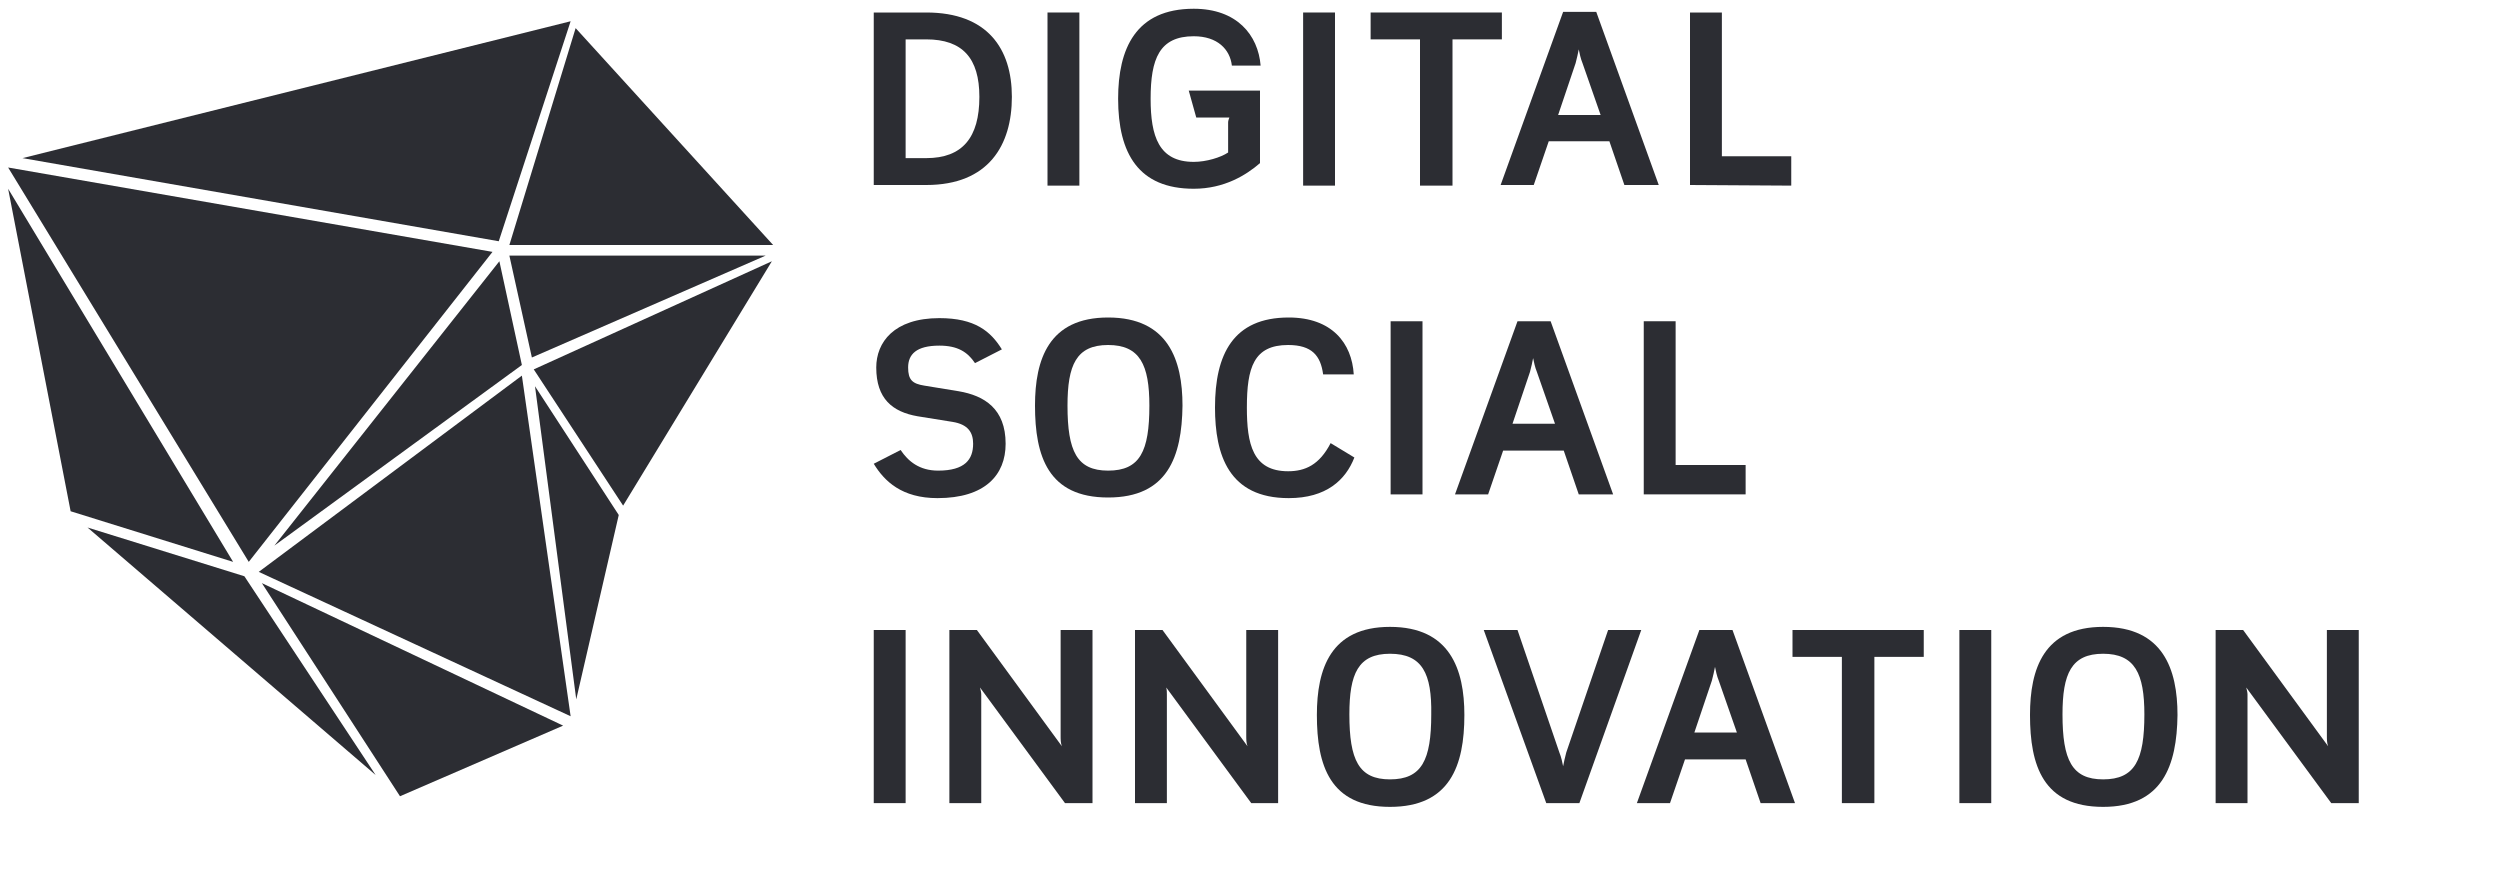
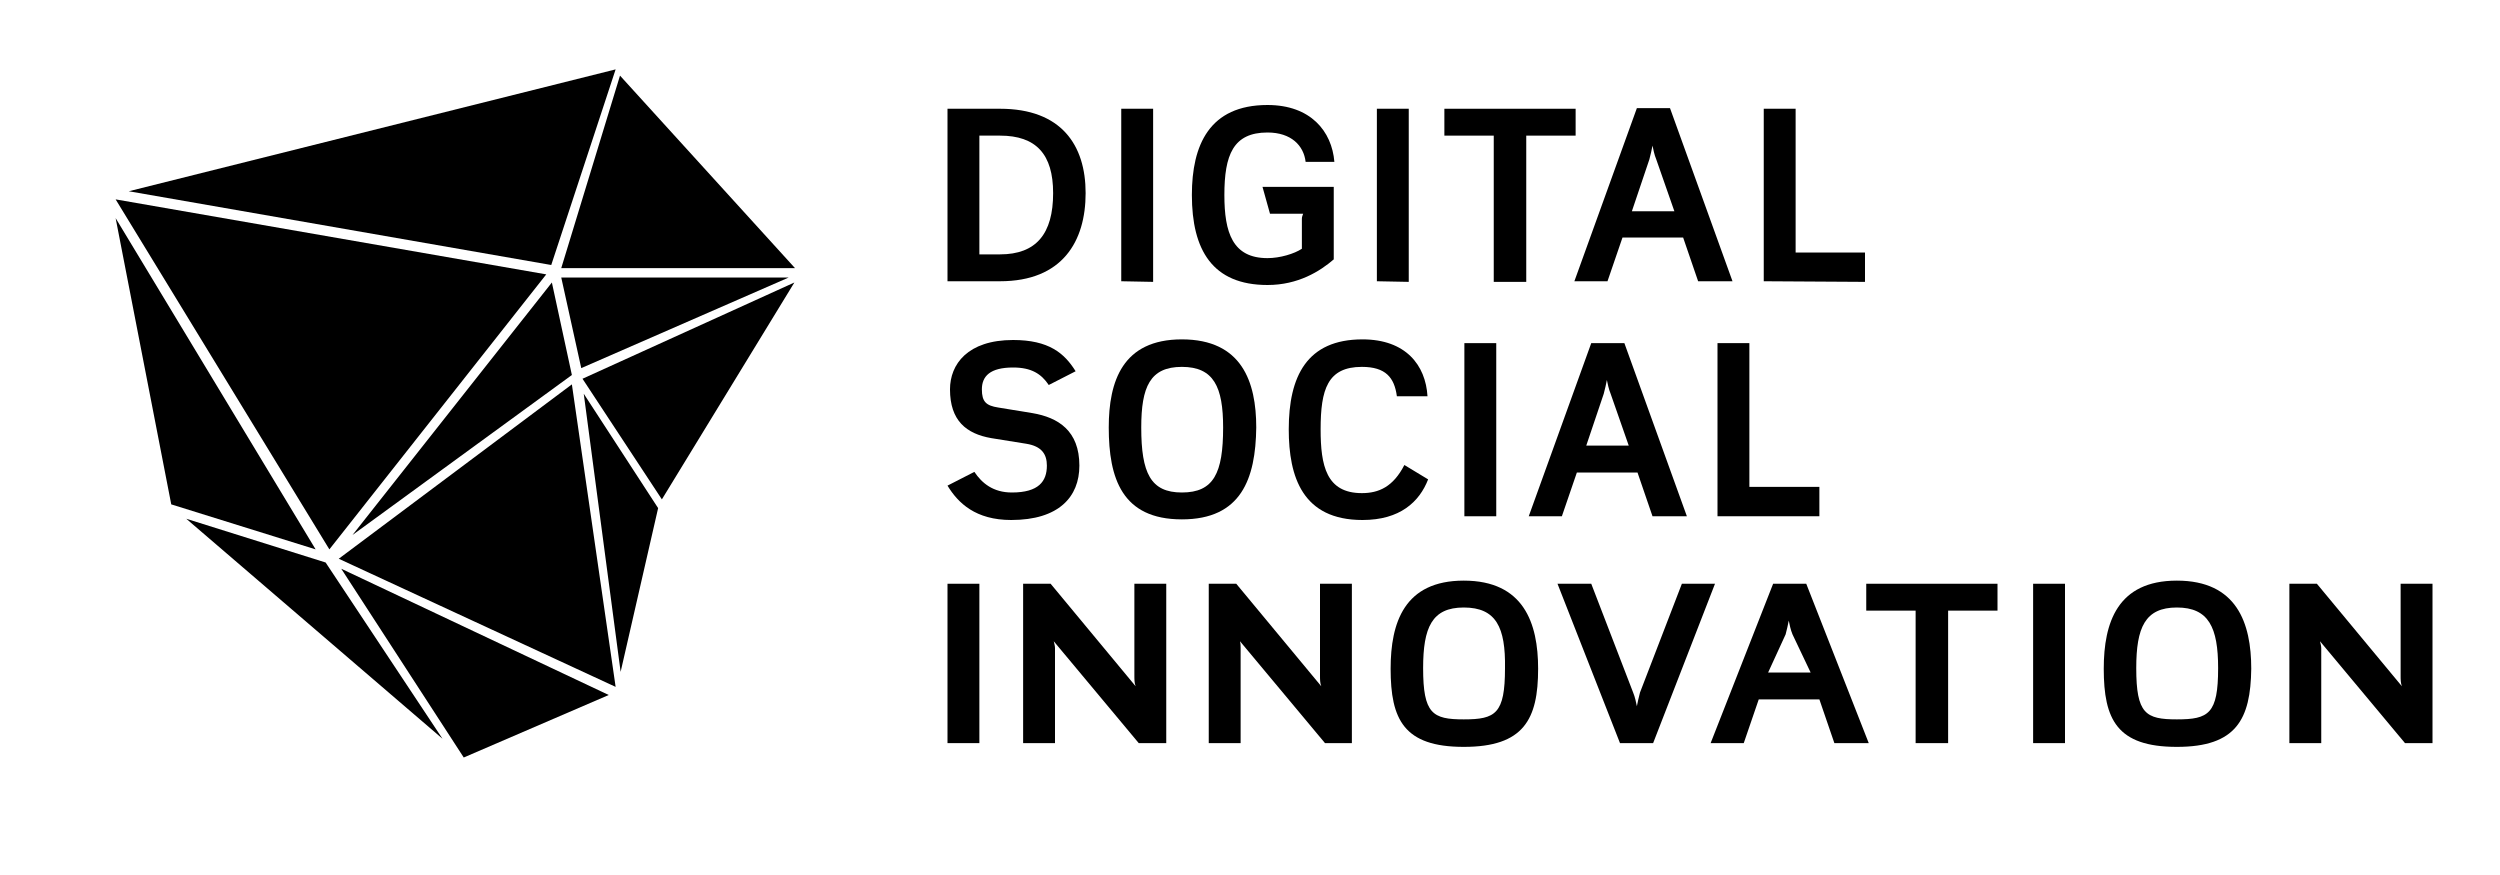
<svg xmlns="http://www.w3.org/2000/svg" version="1.1" id="Layer_1" x="0px" y="0px" viewBox="0 0 400 140" style="enable-background:new 0 0 400 140;" xml:space="preserve">
-   <style type="text/css">
- 	.st0{fill:#2C2D33;}
- </style>
  <g>
-     <path class="st0" d="M148.2,29.6h-8.4V2h8.4c9.8,0,13.7,5.8,13.7,13.5S158.2,29.6,148.2,29.6z M148.2,6.3h-3.3v19h3.3   c5.8,0,8.5-3.3,8.5-9.8C156.7,9.3,154,6.3,148.2,6.3z" />
-     <path class="st0" d="M167.6,29.6V2h5.1v27.7h-5.1V29.6z" />
-     <path class="st0" d="M191,30.2c-8.8,0-12.1-5.6-12.1-14.4c0-8,2.8-14.4,12.1-14.4c6.9,0,10.3,4.2,10.7,9.1h-4.6   c-0.3-2.6-2.3-4.7-6.1-4.7c-5.5,0-6.9,3.6-6.9,10c0,6,1.3,10.1,6.9,10.1c2,0,4.3-0.7,5.5-1.5v-4.8c0-0.3,0.1-0.5,0.2-0.8h-5.3   l-1.2-4.3h11.4v11.6C199.4,28,195.9,30.2,191,30.2z" />
-     <path class="st0" d="M208.5,29.6V2h5.1v27.7h-5.1V29.6z" />
-     <path class="st0" d="M232.4,6.3v23.4h-5.2V6.3h-7.9V2h21v4.3H232.4z" />
-     <path class="st0" d="M259.9,29.6l-2.4-7h-9.7l-2.4,7h-5.3l10-27.7h5.3l10,27.7H259.9z M253.2,10.1c-0.3-0.7-0.5-1.7-0.6-2.2   c-0.1,0.5-0.3,1.5-0.5,2.2l-2.8,8.3h6.8L253.2,10.1z" />
-     <path class="st0" d="M270.4,29.6V2h5.1v23h11.1v4.7L270.4,29.6L270.4,29.6z" />
+     <path d="M160,45h-8.4V17.4h8.4c9.8,0,13.7,5.8,13.7,13.5S170,45,160,45z M160,21.7h-3.3v19h3.3c5.8,0,8.5-3.3,8.5-9.8   C168.5,24.7,165.8,21.7,160,21.7z" />
+     <path d="M179.4,45V17.4h5.1v27.7L179.4,45L179.4,45z" />
+     <path d="M202.8,45.6c-8.8,0-12.1-5.6-12.1-14.4c0-8,2.8-14.4,12.1-14.4c6.9,0,10.3,4.2,10.7,9.1h-4.6c-0.3-2.6-2.3-4.7-6.1-4.7   c-5.5,0-6.9,3.6-6.9,10c0,6,1.3,10.1,6.9,10.1c2,0,4.3-0.7,5.5-1.5V35c0-0.3,0.1-0.5,0.2-0.8h-5.3l-1.2-4.3h11.4v11.6   C211.2,43.4,207.7,45.6,202.8,45.6z" />
+     <path d="M220.3,45V17.4h5.1v27.7L220.3,45L220.3,45z" />
+     <path d="M244.2,21.7v23.4H239V21.7h-7.9v-4.3h21v4.3H244.2z" />
+     <path d="M271.7,45l-2.4-7h-9.7l-2.4,7h-5.3l10-27.7h5.3l10,27.7H271.7z M265,25.5c-0.3-0.7-0.5-1.7-0.6-2.2   c-0.1,0.5-0.3,1.5-0.5,2.2l-2.8,8.3h6.8L265,25.5z" />
+     <path d="M282.2,45V17.4h5.1v23h11.1v4.7L282.2,45L282.2,45z" />
  </g>
  <g>
-     <path class="st0" d="M150,79.7c-5.7,0-8.5-2.7-10.2-5.5l4.3-2.2c1.2,1.8,3,3.3,6,3.3c4.3,0,5.6-1.8,5.6-4.3c0-1.8-0.8-3.1-3.3-3.5   l-5.6-0.9c-4-0.7-6.6-2.8-6.6-7.8c0-4,2.8-7.9,10.1-7.9c5.7,0,8.2,2.1,10,5l-4.3,2.2c-1.2-1.8-2.8-2.8-5.7-2.8c-3.7,0-5,1.4-5,3.5   c0,2,0.7,2.6,2.6,2.9l5.5,0.9c4.1,0.7,7.5,2.8,7.5,8.4C160.9,76,157.6,79.7,150,79.7z" />
-     <path class="st0" d="M177.3,79.6c-9.6,0-11.7-6.6-11.7-14.7c0-7.4,2.2-14.1,11.7-14.1c9.6,0,11.9,6.8,11.9,14.1   C189.1,73.1,186.8,79.6,177.3,79.6z M177.3,55.2c-5.1,0-6.5,3.2-6.5,9.7c0,7.3,1.5,10.4,6.5,10.4c5.1,0,6.6-3.1,6.6-10.4   C183.9,58.4,182.4,55.2,177.3,55.2z" />
-     <path class="st0" d="M206.2,79.7c-9.6,0-11.8-6.9-11.8-14.5c0-8.5,2.9-14.4,11.8-14.4c6.9,0,10.1,4.1,10.4,9.1h-4.9   c-0.4-3-1.8-4.7-5.6-4.7c-5.5,0-6.6,3.6-6.6,10c0,5.8,0.9,10.2,6.6,10.2c2.7,0,5-1,6.8-4.5l3.8,2.3   C215.3,76.8,212.2,79.7,206.2,79.7z" />
-     <path class="st0" d="M222.5,79.1V51.4h5.1v27.7C227.6,79.1,222.5,79.1,222.5,79.1z" />
-     <path class="st0" d="M252.6,79.1l-2.4-7h-9.7l-2.4,7h-5.3l10-27.7h5.3l10,27.7H252.6z M245.9,59.5c-0.3-0.7-0.5-1.7-0.6-2.2   c-0.1,0.5-0.3,1.5-0.5,2.2l-2.8,8.3h6.8L245.9,59.5z" />
-     <path class="st0" d="M263,79.1V51.4h5.1v23h11.2v4.7H263L263,79.1z" />
+     <path d="M161.8,83.2c-5.7,0-8.5-2.7-10.2-5.5l4.3-2.2c1.2,1.8,3,3.3,6,3.3c4.3,0,5.6-1.8,5.6-4.3c0-1.8-0.8-3.1-3.3-3.5l-5.6-0.9   c-4-0.7-6.6-2.8-6.6-7.8c0-4,2.8-7.9,10.1-7.9c5.7,0,8.2,2.1,10,5l-4.3,2.2c-1.2-1.8-2.8-2.8-5.7-2.8c-3.7,0-5,1.4-5,3.5   c0,2,0.7,2.6,2.6,2.9l5.5,0.9c4.1,0.7,7.5,2.8,7.5,8.4C172.7,79.5,169.4,83.2,161.8,83.2z" />
+     <path d="M189.1,83.1c-9.6,0-11.7-6.6-11.7-14.7c0-7.4,2.2-14.1,11.7-14.1c9.6,0,11.9,6.8,11.9,14.1   C200.9,76.6,198.6,83.1,189.1,83.1z M189.1,58.7c-5.1,0-6.5,3.2-6.5,9.7c0,7.3,1.5,10.4,6.5,10.4c5.1,0,6.6-3.1,6.6-10.4   C195.7,61.9,194.2,58.7,189.1,58.7z" />
+     <path d="M218,83.2c-9.6,0-11.8-6.9-11.8-14.5c0-8.5,2.9-14.4,11.8-14.4c6.9,0,10.1,4.1,10.4,9.1h-4.9c-0.4-3-1.8-4.7-5.6-4.7   c-5.5,0-6.6,3.6-6.6,10c0,5.8,0.9,10.2,6.6,10.2c2.7,0,5-1,6.8-4.5l3.8,2.3C227.1,80.3,224,83.2,218,83.2z" />
+     <path d="M234.3,82.6V54.9h5.1v27.7C239.4,82.6,234.3,82.6,234.3,82.6z" />
+     <path d="M264.4,82.6l-2.4-7h-9.7l-2.4,7h-5.3l10-27.7h5.3l10,27.7H264.4z M257.7,63c-0.3-0.7-0.5-1.7-0.6-2.2   c-0.1,0.5-0.3,1.5-0.5,2.2l-2.8,8.3h6.8L257.7,63z" />
+     <path d="M274.8,82.6V54.9h5.1v23h11.2v4.7H274.8L274.8,82.6z" />
  </g>
  <g>
-     <path class="st0" d="M139.8,128.5v-27.7h5.1v27.7H139.8z" />
-     <path class="st0" d="M170.4,128.5L156.8,110c0.1,0.4,0.2,0.8,0.2,1.1v17.4h-5.1v-27.7h4.4l13.6,18.6c-0.2-0.5-0.2-1.1-0.2-1.7   v-16.9h5.1v27.7H170.4L170.4,128.5z" />
-     <path class="st0" d="M200.2,128.5L186.6,110c0.1,0.4,0.1,0.8,0.1,1.1v17.4h-5.1v-27.7h4.4l13.6,18.6c-0.2-0.5-0.2-1.1-0.2-1.7   v-16.9h5.1v27.7H200.2L200.2,128.5z" />
-     <path class="st0" d="M222.4,129.1c-9.6,0-11.7-6.6-11.7-14.7c0-7.4,2.2-14.1,11.7-14.1c9.6,0,11.9,6.8,11.9,14.1   C234.3,122.5,232,129.1,222.4,129.1z M222.4,104.6c-5.1,0-6.5,3.2-6.5,9.7c0,7.3,1.5,10.4,6.5,10.4c5.1,0,6.6-3.1,6.6-10.4   C229.1,107.8,227.6,104.6,222.4,104.6z" />
-     <path class="st0" d="M252.7,128.5h-5.3l-10-27.7h5.4l6.7,19.6c0.3,0.7,0.5,1.7,0.6,2.2c0.1-0.5,0.3-1.5,0.5-2.2l6.7-19.6h5.3   L252.7,128.5z" />
-     <path class="st0" d="M281.7,128.5l-2.4-7h-9.7l-2.4,7h-5.3l10-27.7h5.3l10,27.7H281.7z M275,108.9c-0.3-0.7-0.5-1.7-0.6-2.2   c-0.1,0.5-0.3,1.5-0.5,2.2l-2.8,8.3h6.8L275,108.9z" />
-     <path class="st0" d="M299.9,105.1v23.4h-5.2v-23.4h-7.9v-4.3h21v4.3H299.9z" />
-     <path class="st0" d="M313.5,128.5v-27.7h5.1v27.7H313.5z" />
-     <path class="st0" d="M336.5,129.1c-9.6,0-11.7-6.6-11.7-14.7c0-7.4,2.2-14.1,11.7-14.1c9.6,0,11.9,6.8,11.9,14.1   C348.3,122.5,346,129.1,336.5,129.1z M336.5,104.6c-5.1,0-6.5,3.2-6.5,9.7c0,7.3,1.5,10.4,6.5,10.4c5.1,0,6.6-3.1,6.6-10.4   C343.1,107.8,341.6,104.6,336.5,104.6z" />
-     <path class="st0" d="M373,128.5L359.4,110c0.1,0.4,0.2,0.8,0.2,1.1v17.4h-5.1v-27.7h4.4l13.6,18.6c-0.2-0.5-0.2-1.1-0.2-1.7v-16.9   h5.1v27.7H373L373,128.5z" />
+     <path d="M151.6,118.9V93.4h5.1v25.5H151.6z" />
+     <path d="M182.2,118.9l-13.6-16.3c0.1,0.4,0.2,0.8,0.2,1.1v15.2h-5.1V93.4h4.4l13.6,16.4c-0.2-0.5-0.2-1.1-0.2-1.7V93.4h5.1v25.5   H182.2L182.2,118.9z" />
+     <path d="M212,118.9l-13.6-16.3c0.1,0.4,0.1,0.8,0.1,1.1v15.2h-5.1V93.4h4.4l13.6,16.4c-0.2-0.5-0.2-1.1-0.2-1.7V93.4h5.1v25.5H212   L212,118.9z" />
+     <path d="M234.2,119.5c-9.6,0-11.7-4.4-11.7-12.5c0-7.4,2.2-14.1,11.7-14.1c9.6,0,11.9,6.8,11.9,14.1   C246.1,115.1,243.8,119.5,234.2,119.5z M234.2,97.2c-5.1,0-6.5,3.2-6.5,9.7c0,7.3,1.5,8.2,6.5,8.2c5.1,0,6.6-0.9,6.6-8.2   C240.9,100.4,239.4,97.2,234.2,97.2z" />
+     <path d="M264.5,118.9h-5.3l-10-25.5h5.4l6.7,17.4c0.3,0.7,0.5,1.7,0.6,2.2c0.1-0.5,0.3-1.5,0.5-2.2l6.7-17.4h5.3L264.5,118.9z" />
+     <path d="M293.5,118.9l-2.4-7h-9.7l-2.4,7h-5.3l10-25.5h5.3l10,25.5H293.5z M286.8,101.5c-0.3-0.7-0.5-1.7-0.6-2.2   c-0.1,0.5-0.3,1.5-0.5,2.2l-2.8,6.1h6.8L286.8,101.5z" />
+     <path d="M311.7,97.7v21.2h-5.2V97.7h-7.9v-4.3h21v4.3H311.7z" />
+     <path d="M325.3,118.9V93.4h5.1v25.5H325.3z" />
+     <path d="M348.3,119.5c-9.6,0-11.7-4.4-11.7-12.5c0-7.4,2.2-14.1,11.7-14.1c9.6,0,11.9,6.8,11.9,14.1   C360.1,115.1,357.8,119.5,348.3,119.5z M348.3,97.2c-5.1,0-6.5,3.2-6.5,9.7c0,7.3,1.5,8.2,6.5,8.2c5.1,0,6.6-0.9,6.6-8.2   C354.9,100.4,353.4,97.2,348.3,97.2z" />
+     <path d="M384.8,118.9l-13.6-16.3c0.1,0.4,0.2,0.8,0.2,1.1v15.2h-5.1V93.4h4.4l13.6,16.4c-0.2-0.5-0.2-1.1-0.2-1.7V93.4h5.1v25.5   H384.8L384.8,118.9z" />
  </g>
-   <polygon class="st0" points="81.5,39.2 123.7,39.2 92.1,4.5 " />
-   <polygon class="st0" points="37.3,89.9 11.3,81.8 1.3,30.2 " />
-   <polygon class="st0" points="14,84.4 60.1,124 39.1,92.2 " />
-   <polygon class="st0" points="78.8,40.3 39.8,89.9 1.3,26.8 " />
-   <polygon class="st0" points="43.9,87.3 79.9,41.8 83.5,58.4 " />
-   <polygon class="st0" points="41.9,93.3 64,127.4 90.1,116.1 " />
-   <polygon class="st0" points="41.4,91.5 83.5,60.1 91.3,114.6 " />
-   <polygon class="st0" points="81.5,40.9 85.1,57.2 122.5,40.9 " />
-   <polygon class="st0" points="85.6,61.8 92.2,111.9 99,82.4 " />
-   <polygon class="st0" points="79.8,38.6 91.3,3.4 3.6,25.3 " />
-   <polygon class="st0" points="85.4,59.1 99.7,80.9 123.5,41.8 " />
+   <g>
+     <polygon points="89.8,42.9 127.2,42.9 99.2,12.1  " />
+     <polygon points="50.5,87.9 27.4,80.7 18.5,34.9  " />
+     <polygon points="29.8,83 70.8,118.2 52.1,90  " />
+     <polygon points="87.4,43.9 52.7,87.9 18.5,31.9  " />
+     <polygon points="56.4,85.6 88.3,45.2 91.5,60  " />
+     <polygon points="54.6,91 74.2,121.2 97.4,111.2  " />
+     <polygon points="54.2,89.4 91.5,61.5 98.5,109.9  " />
+     <polygon points="89.8,44.4 93,58.9 126.2,44.4  " />
+     <polygon points="93.4,63 99.3,107.5 105.3,81.3  " />
+     <polygon points="88.2,42.4 98.5,11.1 20.6,30.6  " />
+     <polygon points="93.2,60.6 105.9,79.9 127.1,45.2  " />
+   </g>
</svg>
